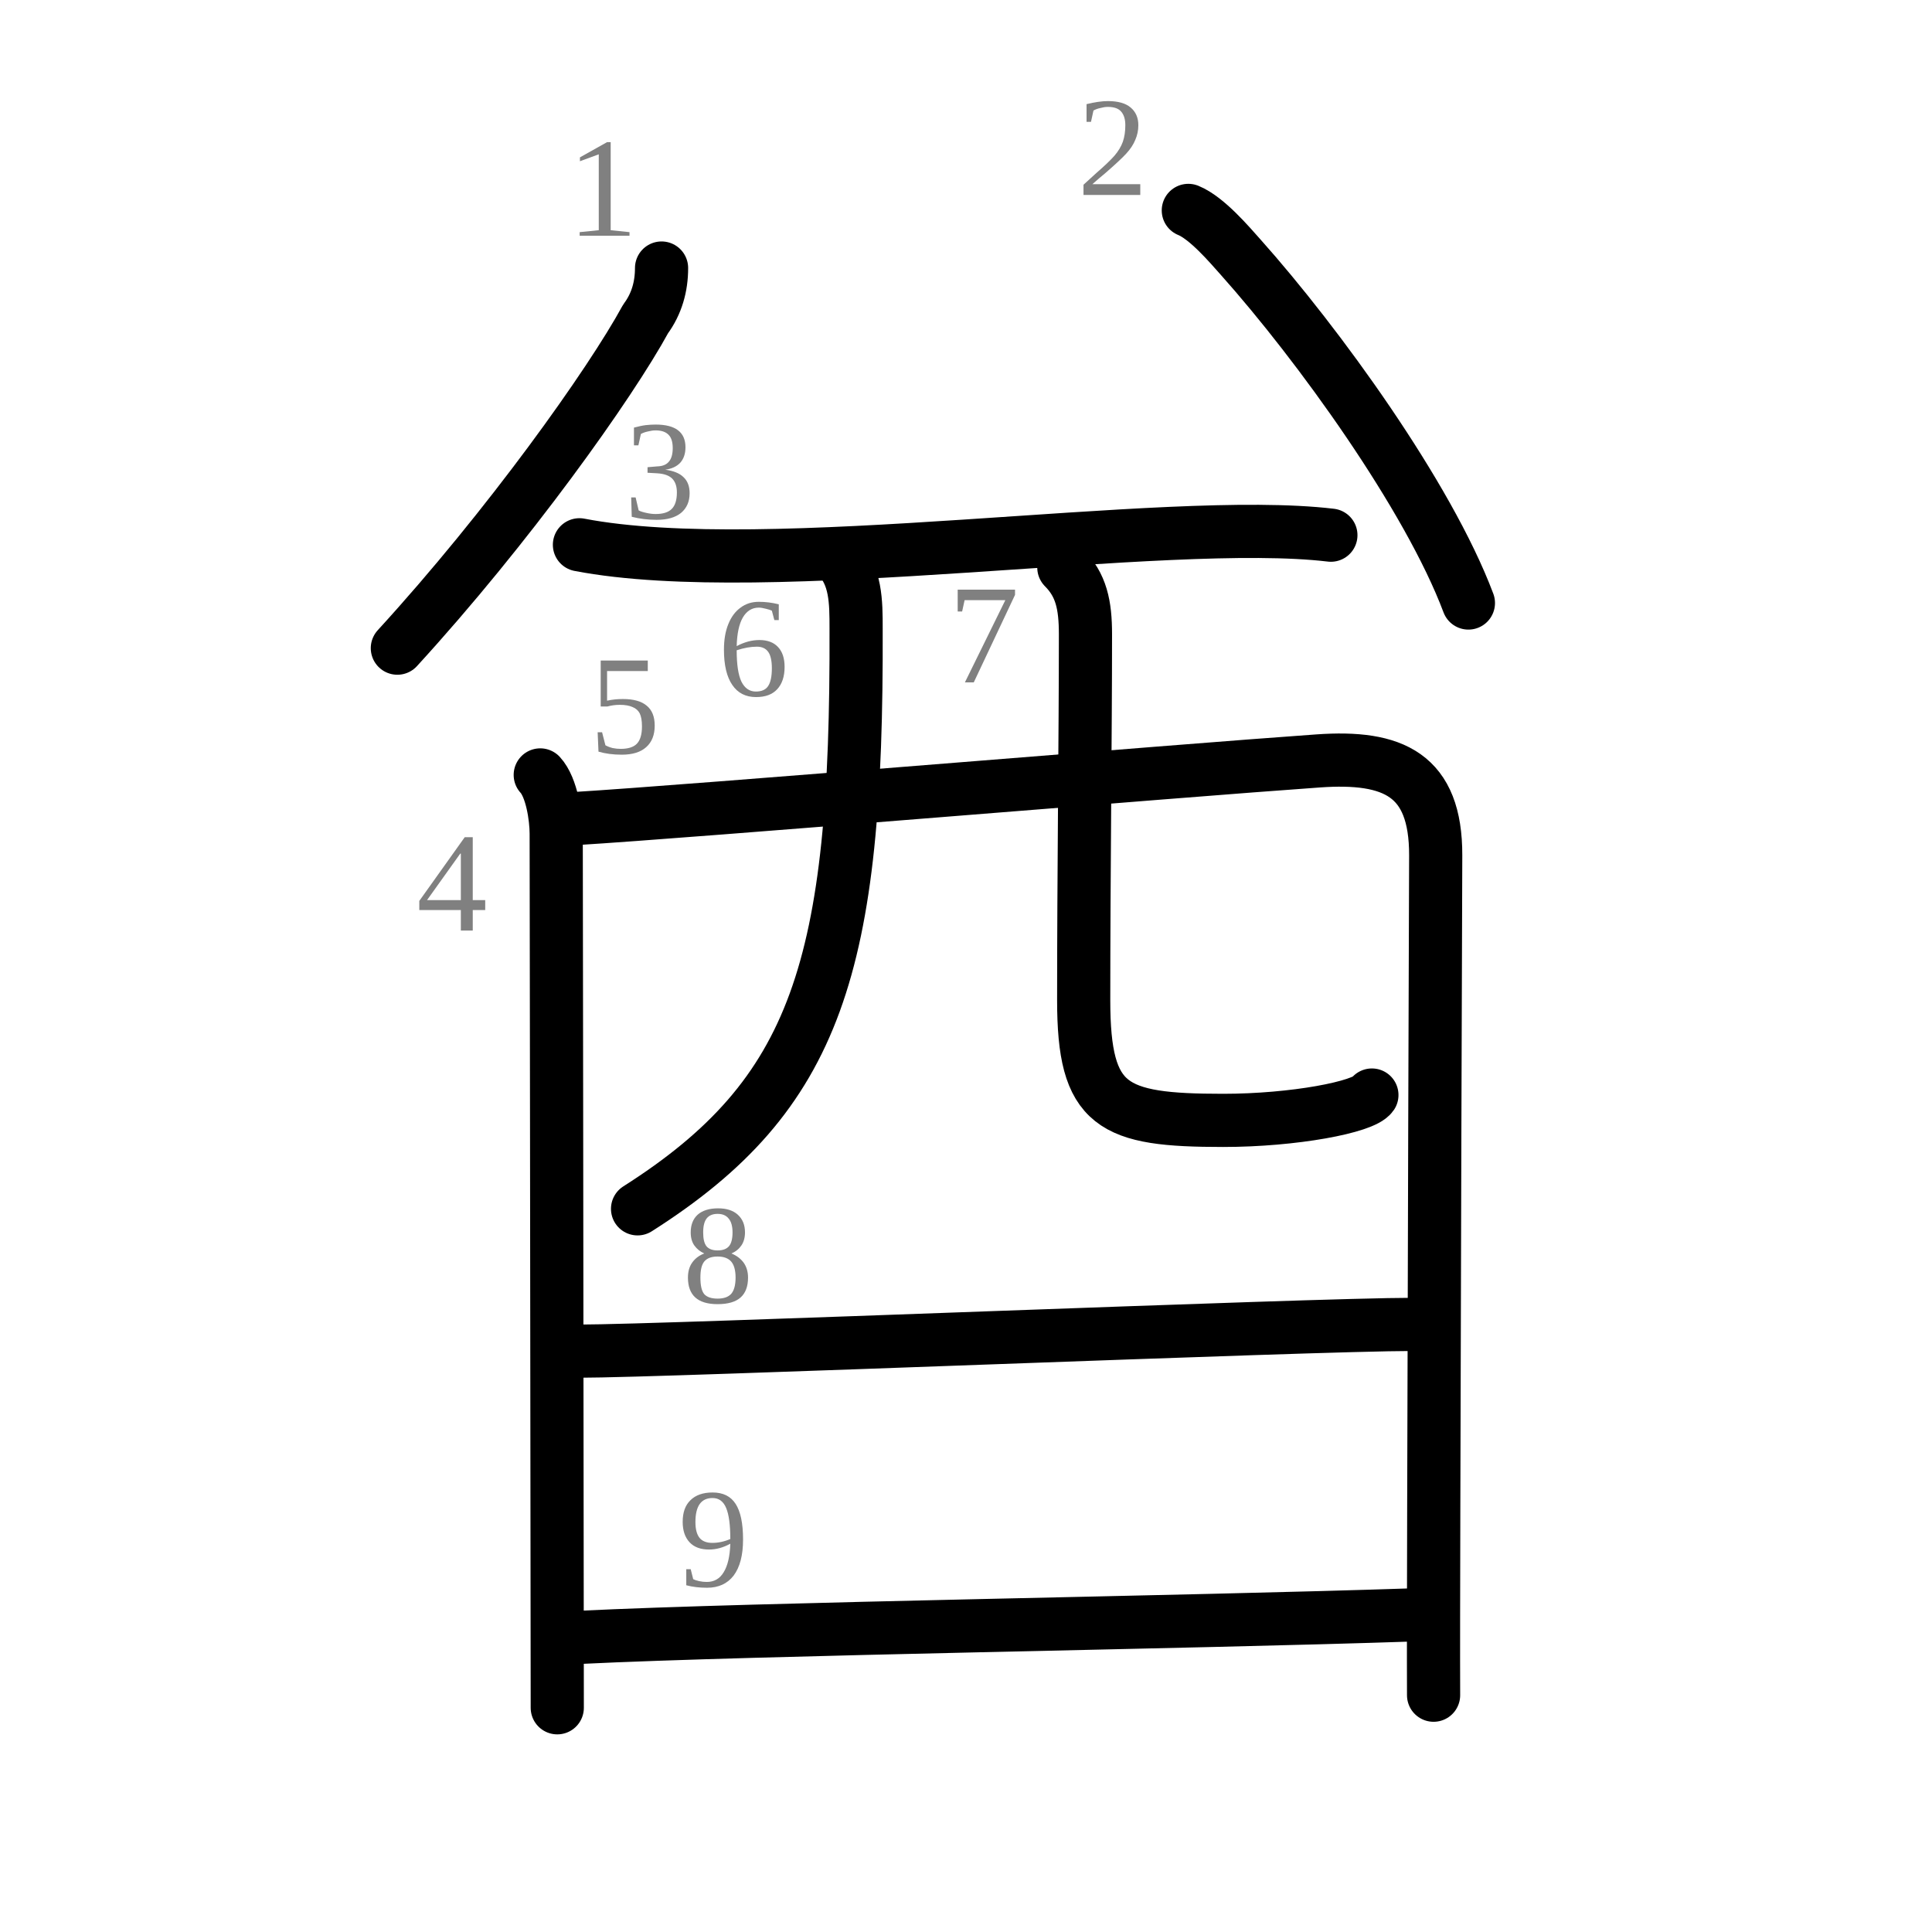
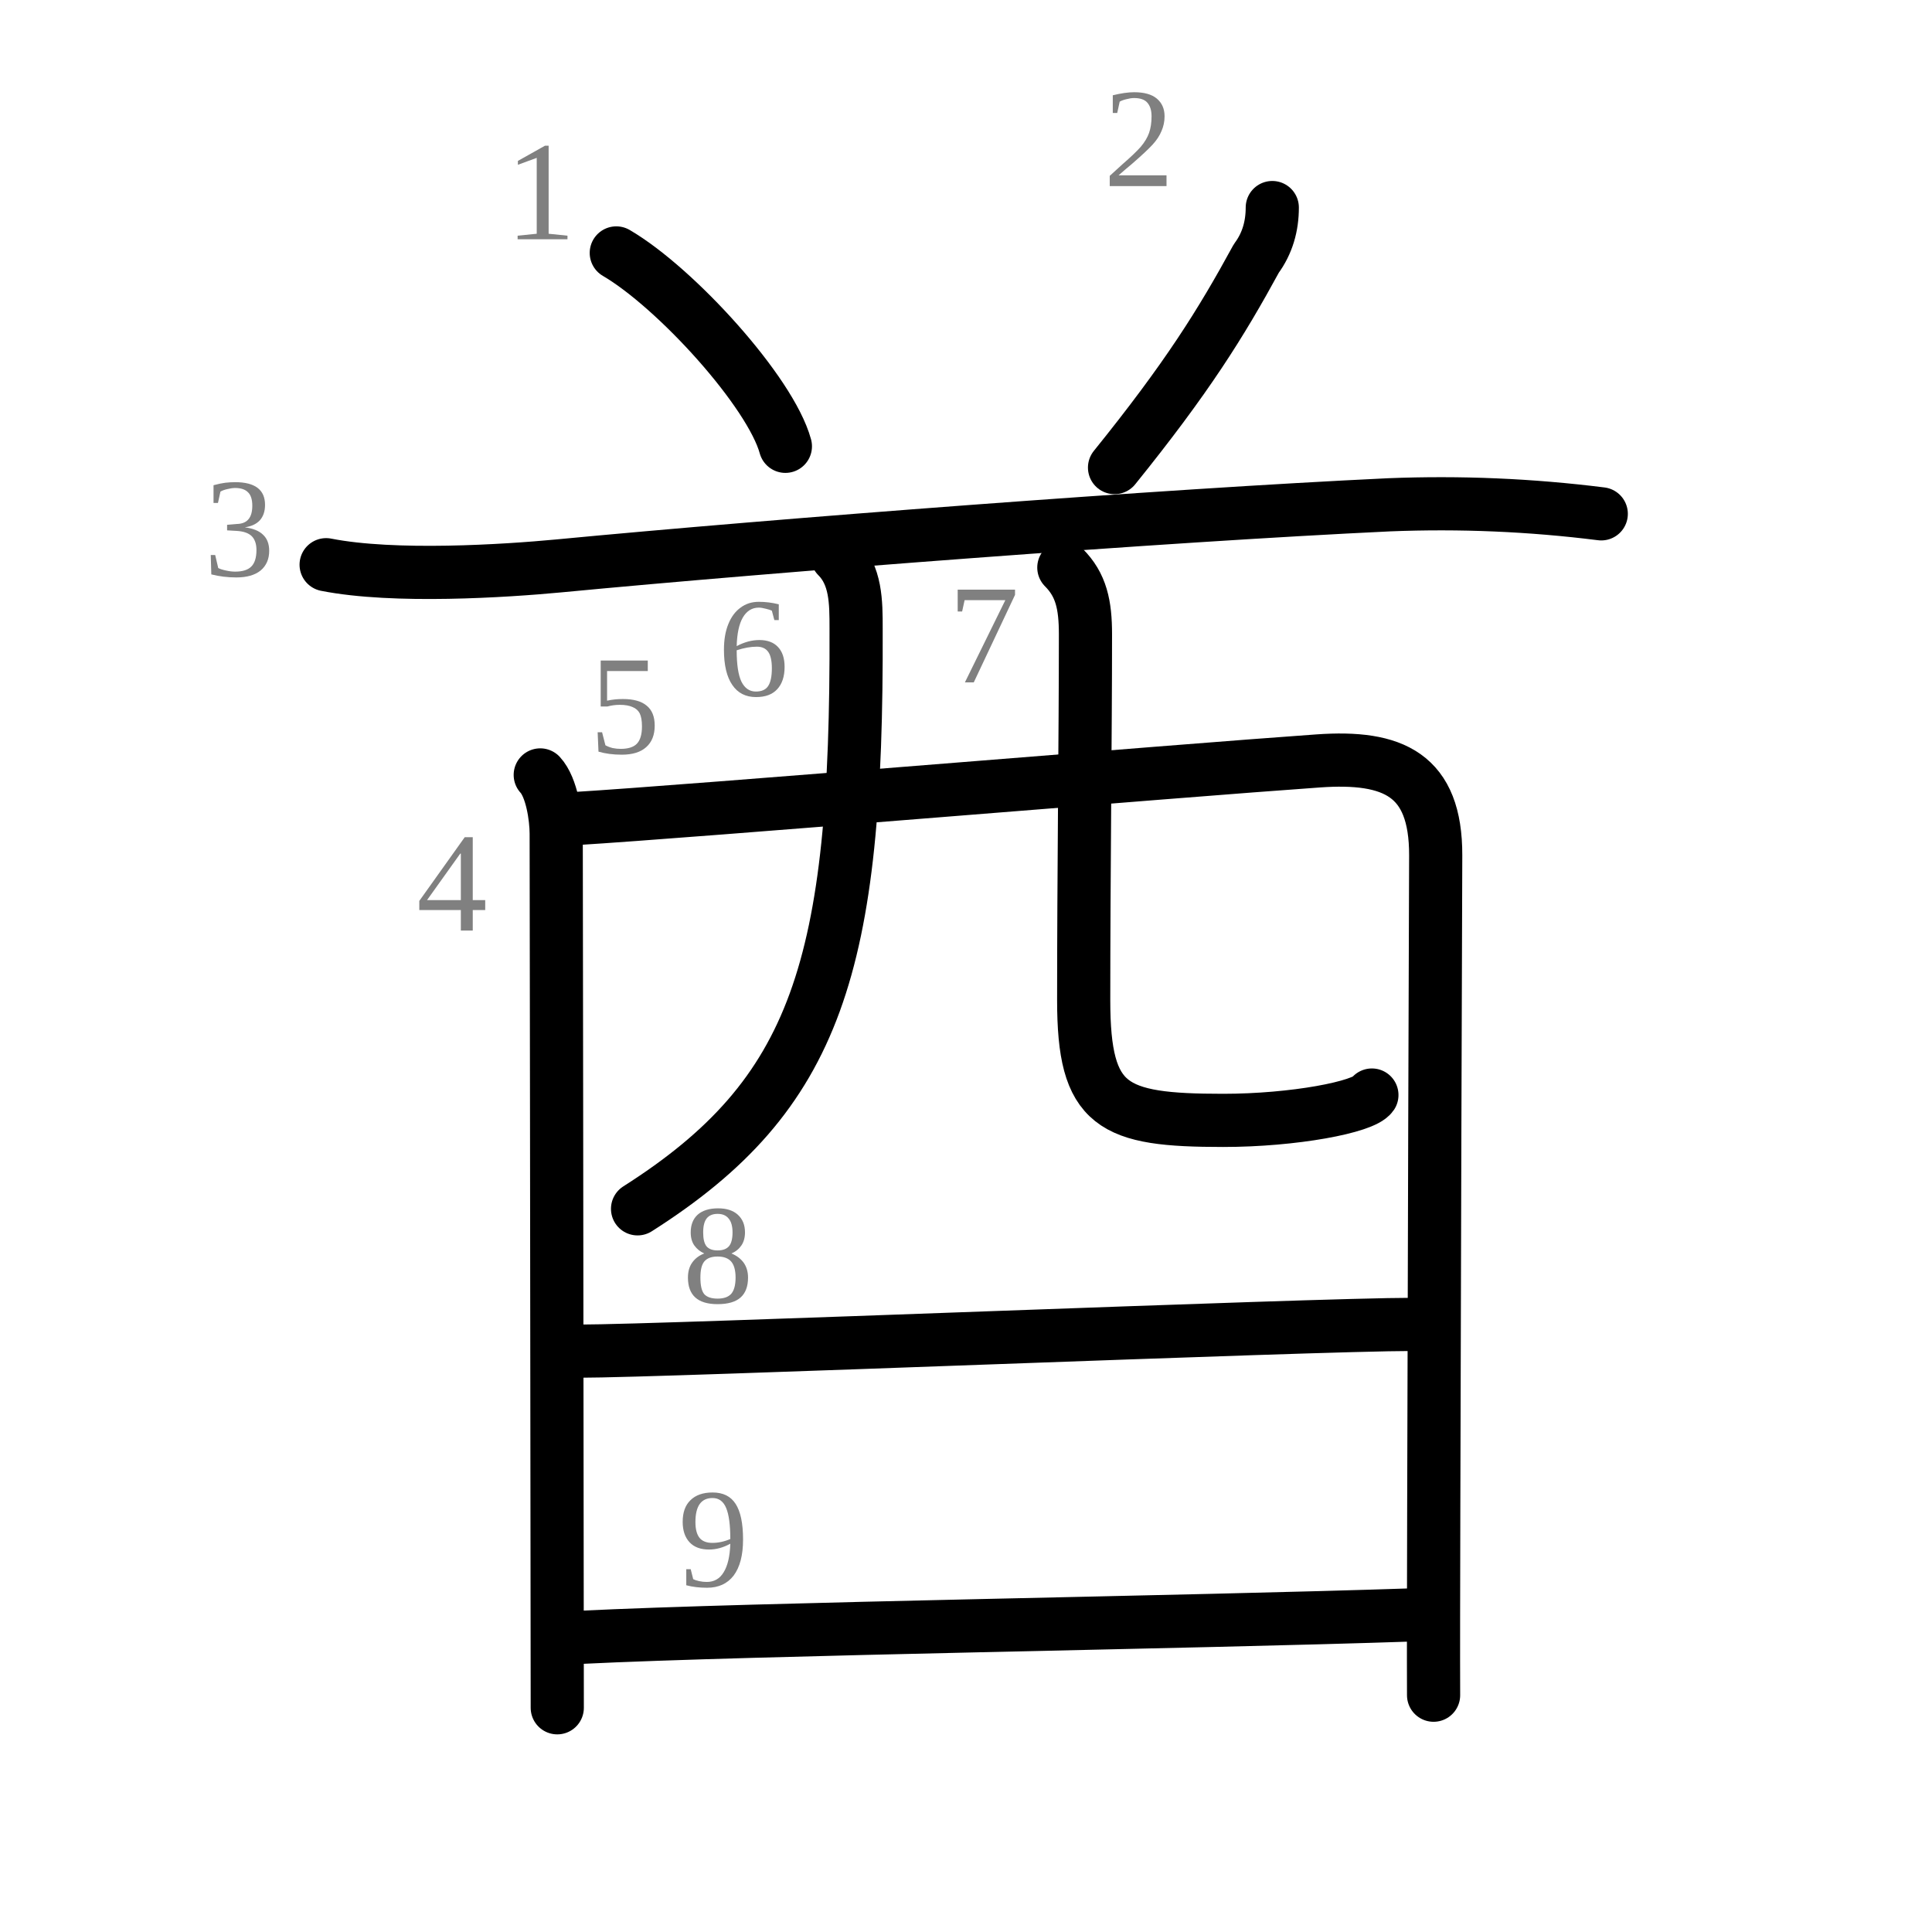
<svg xmlns="http://www.w3.org/2000/svg" xmlns:ns1="http://kanjivg.tagaini.net" width="109" height="109" viewBox="0 0 109 109">
  <g id="kvg:StrokePaths_0914b" style="fill:none;stroke:#000000;stroke-width:3;stroke-linecap:round;stroke-linejoin:round;">
    <g id="kvg:0914b" ns1:element="酋">
      <g id="kvg:0914b-g1" ns1:element="八" ns1:variant="true" ns1:position="top" ns1:radical="nelson">
        <g id="kvg:0914b-g2" ns1:position="left">
-           <path id="kvg:0914b-s1" ns1:type="㇒" d="M 37.324,15.122 c 0,1.04 -0.27,2.02 -0.9,2.87 -2,3.67 -7.738,11.729 -14.006,18.576" />
+           <path id="kvg:0914b-s1" ns1:type="㇔" d="M34.77,14.27c3.37,1.97,8.7,7.84,9.54,10.91" />
        </g>
        <g id="kvg:0914b-g3" ns1:position="right">
-           <path id="kvg:0914b-s2" ns1:type="㇔" d="M 67.043,11.871 c 1.043,0.423 2.316,1.925 2.949,2.634 4.37,4.895 10.587,13.485 12.853,19.516" />
+           <path id="kvg:0914b-s2" ns1:type="㇒" d="M71.78,11.71c0,1.04-0.27,2.02-0.9,2.87c-2,3.67-3.9,6.72-8,11.8" />
        </g>
      </g>
      <g id="kvg:0914b-g4" ns1:element="酉" ns1:position="bottom" ns1:radical="tradit">
        <g id="kvg:0914b-g5" ns1:element="西" ns1:part="1" ns1:original="襾">
-           <path id="kvg:0914b-s3" ns1:type="㇐" d="M 32.691,30.736 c 10.669,2.055 33.044,-1.659 42.395,-0.542" />
+           <path id="kvg:0914b-s3" ns1:type="㇐" d="M18.4,31.86c3.85,0.76,10.13,0.35,13.1,0.07c12.37-1.18,34.15-2.85,46.87-3.45c4.01-0.16,8,0.01,11.97,0.51" />
          <path id="kvg:0914b-s4" ns1:type="㇑" d="M30.48,43.72c0.65,0.7,0.9,2.39,0.9,3.32c0,0.68,0.04,26.45,0.05,40.46c0.01,5.16,0.01,8.72,0.01,8.85" />
          <path id="kvg:0914b-s5" ns1:type="㇕a" d="M32.47,46.18c6.45-0.39,34.04-2.7,41.9-3.25c4.24-0.3,6.64,0.77,6.63,5.33c-0.02,5.33-0.08,23.84-0.11,36.75c-0.01,4.48-0.02,8.28-0.01,10.63" />
          <path id="kvg:0914b-s6" ns1:type="㇒" d="M47.23,31.39c1.07,1.07,1.07,2.58,1.07,4.07c0.07,19.04-2.18,26.29-12.33,32.74" />
          <path id="kvg:0914b-s7" ns1:type="㇟a" d="M60.02,32.02c0.98,0.98,1.22,2.1,1.22,3.77c0,5.63-0.1,13.58-0.1,20.64c0,6.03,1.6,6.78,7.87,6.78c3.98,0,7.93-0.75,8.39-1.43" />
        </g>
        <g id="kvg:0914b-g6" ns1:element="一">
          <path id="kvg:0914b-s8" ns1:type="㇐a" d="M32.62,76.23c5.01,0,41.42-1.51,47.08-1.51" />
        </g>
        <g id="kvg:0914b-g7" ns1:element="西" ns1:part="2" ns1:original="襾">
          <path id="kvg:0914b-s9" ns1:type="㇐a" d="M32.64,92.38c10.2-0.5,34.35-0.84,47.05-1.27" />
        </g>
      </g>
    </g>
  </g>
  <g id="kvg:StrokeNumbers_0914b" style="font-size:8;fill:#808080">
-     <text transform="matrix(1 0 0 1 32 13.3)">1</text>
-     <text transform="matrix(1 0 0 1 60.77 11)">2</text>
-     <text transform="matrix(1 0 0 1 35.22 29.25)">3</text>
+     <text transform="matrix(1 0 0 1 28.50 13.50)">1</text>
+     <text transform="matrix(1 0 0 1 62.25 10.50)">2</text>
+     <text transform="matrix(1 0 0 1 11.50 32.50)">3</text>
    <text transform="matrix(1 0 0 1 23.50 52.50)">4</text>
    <text transform="matrix(1 0 0 1 33.25 42.50)">5</text>
    <text transform="matrix(1 0 0 1 40.50 39.25)">6</text>
    <text transform="matrix(1 0 0 1 53.50 38.50)">7</text>
    <text transform="matrix(1 0 0 1 38.50 73.50)">8</text>
    <text transform="matrix(1 0 0 1 38.25 89.50)">9</text>
  </g>
</svg>
